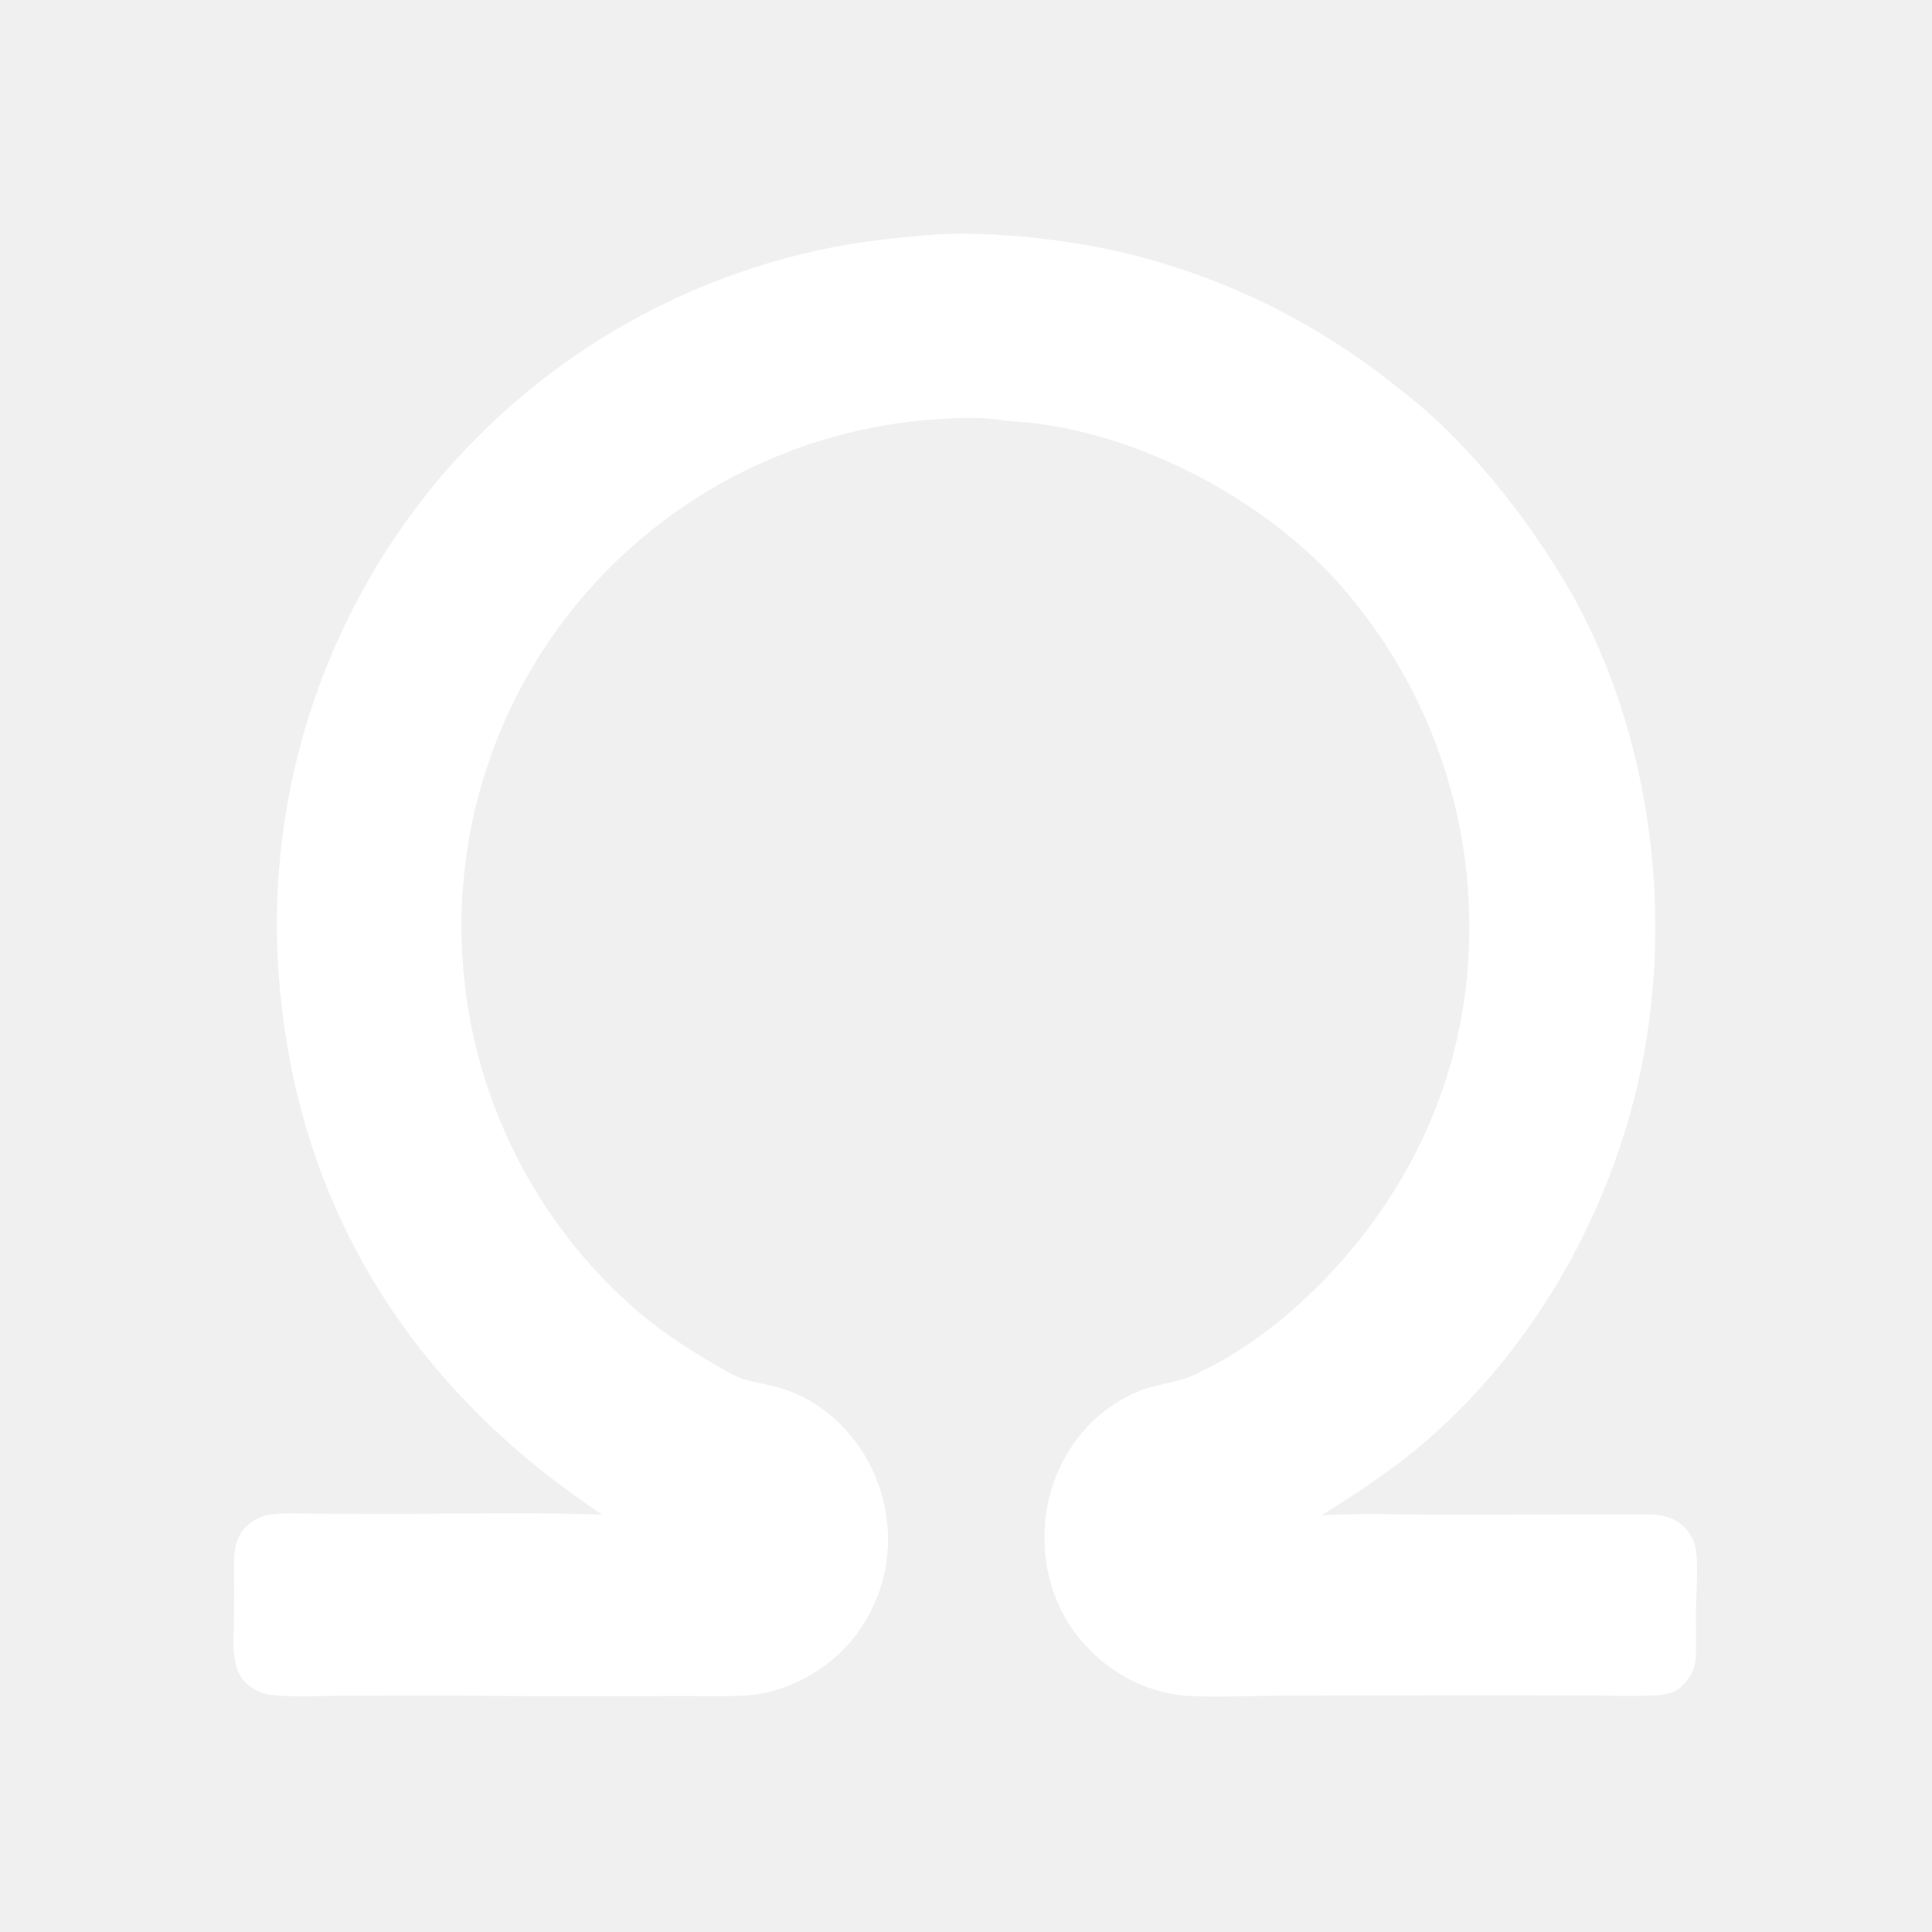
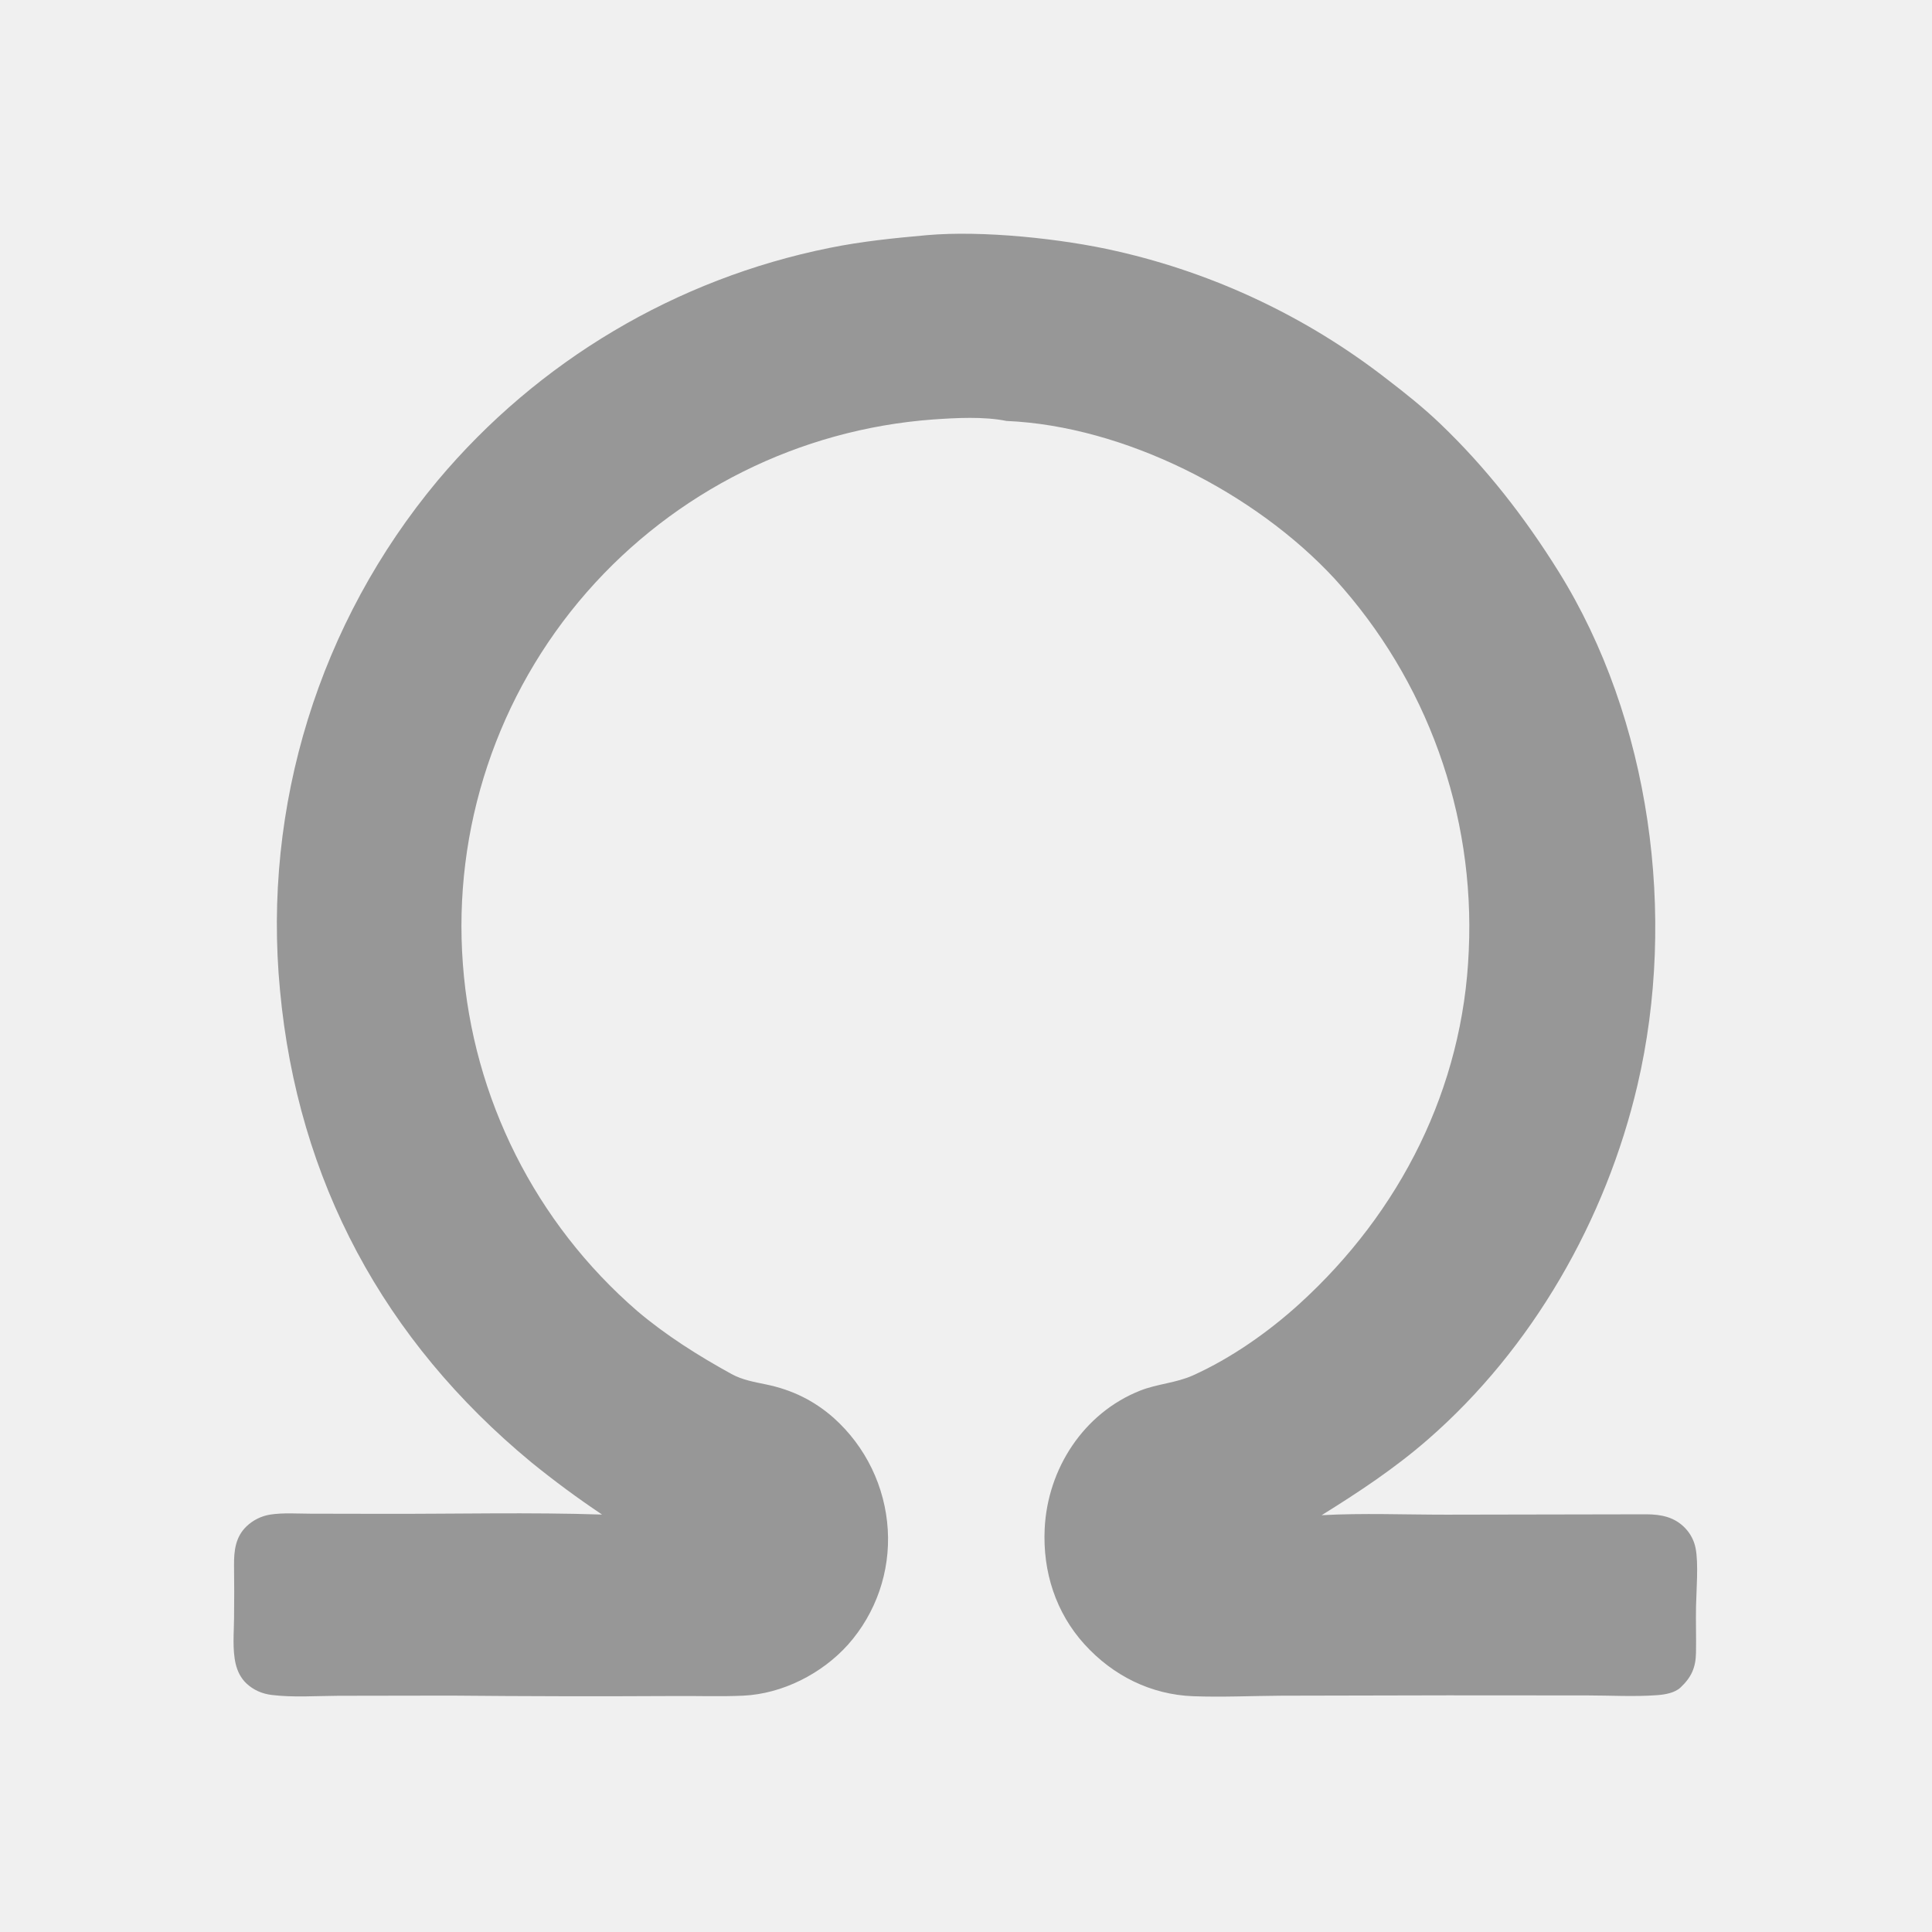
<svg xmlns="http://www.w3.org/2000/svg" width="500" height="500" viewBox="0 0 500 500" fill="none">
-   <path d="M239.903 60.858C254.227 59.593 274.863 61.744 289.021 65.002C314.445 70.783 338.291 82.072 358.878 98.072C363.655 101.733 368.372 105.49 372.725 109.654C384.635 121.048 394.627 133.915 403.334 147.877C427.217 186.175 434.003 237.074 423.782 280.799C415.631 315.666 396.593 349.002 369.473 372.591C360.902 380.046 351.664 386.149 342.042 392.132C352.726 391.547 363.659 392.004 374.369 391.996L426.155 391.901C429.95 391.929 433.417 392.615 436.147 395.505C437.513 396.936 438.439 398.728 438.817 400.67C439.604 404.592 439.007 411.637 438.929 415.789C438.855 419.78 438.994 423.772 438.92 427.761C438.849 431.599 437.717 434.089 434.924 436.721C433.439 438.119 430.931 438.55 428.944 438.701C422.988 439.154 416.759 438.779 410.768 438.775L374.723 438.752L331.589 438.844C324.013 438.893 316.388 439.263 308.817 438.983C297.863 438.577 288.067 433.68 280.704 425.591C273.212 417.36 269.832 406.705 270.361 395.654C271.105 380.1 280.444 365.683 295.08 359.888C299.537 358.123 304.341 357.929 308.746 355.945C318.633 351.492 328.303 344.701 336.304 337.421C362.436 313.641 378.659 281.564 380.115 246.057C381.758 210.638 369.276 176.014 345.411 149.789C324.82 127.516 291.013 110.252 260.487 108.942C254.566 107.747 247.47 108.146 241.47 108.56C206.898 111.116 174.717 127.164 151.875 153.241C128.703 179.736 117.145 214.429 119.794 249.527C122.374 284.219 138.584 316.479 164.88 339.254C172.26 345.532 180.839 350.939 189.319 355.595C192.12 357.133 195.227 357.662 198.319 358.304C204.965 359.685 210.623 362.433 215.736 366.931C224.045 374.357 229.084 384.765 229.754 395.889C230.411 406.763 226.719 417.453 219.491 425.604C212.738 433.151 202.495 438.363 192.35 438.837C186.37 439.116 180.34 438.872 174.352 438.932C155.115 439.039 135.879 439.002 116.643 438.82L87.506 438.868C81.875 438.899 75.89 439.338 70.316 438.653C67.818 438.346 65.573 437.376 63.736 435.636C62.331 434.306 61.444 432.507 61.001 430.64C60.113 426.896 60.544 422.547 60.574 418.726C60.629 414.156 60.627 409.585 60.567 405.015C60.548 401.299 60.945 397.769 63.782 395.033C65.471 393.412 67.615 392.346 69.926 391.975C73.272 391.456 77.007 391.738 80.394 391.742L99.351 391.778C117.982 391.819 137.29 391.349 155.816 391.969C149.498 387.739 143.379 383.219 137.478 378.423C99.34 346.904 77.068 305.621 72.465 256.289C67.904 208.61 82.611 161.088 113.307 124.32C139.284 93.371 175.003 72.163 214.611 64.172C222.973 62.462 231.414 61.615 239.903 60.858Z" fill="white" />
+   <path d="M239.903 60.858C254.227 59.593 274.863 61.744 289.021 65.002C314.445 70.783 338.291 82.072 358.878 98.072C363.655 101.733 368.372 105.49 372.725 109.654C384.635 121.048 394.627 133.915 403.334 147.877C427.217 186.175 434.003 237.074 423.782 280.799C415.631 315.666 396.593 349.002 369.473 372.591C360.902 380.046 351.664 386.149 342.042 392.132C352.726 391.547 363.659 392.004 374.369 391.996L426.155 391.901C429.95 391.929 433.417 392.615 436.147 395.505C437.513 396.936 438.439 398.728 438.817 400.67C439.604 404.592 439.007 411.637 438.929 415.789C438.855 419.78 438.994 423.772 438.92 427.761C438.849 431.599 437.717 434.089 434.924 436.721C433.439 438.119 430.931 438.55 428.944 438.701C422.988 439.154 416.759 438.779 410.768 438.775L374.723 438.752L331.589 438.844C324.013 438.893 316.388 439.263 308.817 438.983C297.863 438.577 288.067 433.68 280.704 425.591C273.212 417.36 269.832 406.705 270.361 395.654C271.105 380.1 280.444 365.683 295.08 359.888C299.537 358.123 304.341 357.929 308.746 355.945C318.633 351.492 328.303 344.701 336.304 337.421C362.436 313.641 378.659 281.564 380.115 246.057C381.758 210.638 369.276 176.014 345.411 149.789C324.82 127.516 291.013 110.252 260.487 108.942C254.566 107.747 247.47 108.146 241.47 108.56C206.898 111.116 174.717 127.164 151.875 153.241C128.703 179.736 117.145 214.429 119.794 249.527C122.374 284.219 138.584 316.479 164.88 339.254C172.26 345.532 180.839 350.939 189.319 355.595C192.12 357.133 195.227 357.662 198.319 358.304C204.965 359.685 210.623 362.433 215.736 366.931C224.045 374.357 229.084 384.765 229.754 395.889C230.411 406.763 226.719 417.453 219.491 425.604C212.738 433.151 202.495 438.363 192.35 438.837C186.37 439.116 180.34 438.872 174.352 438.932C155.115 439.039 135.879 439.002 116.643 438.82L87.506 438.868C81.875 438.899 75.89 439.338 70.316 438.653C67.818 438.346 65.573 437.376 63.736 435.636C62.331 434.306 61.444 432.507 61.001 430.64C60.113 426.896 60.544 422.547 60.574 418.726C60.629 414.156 60.627 409.585 60.567 405.015C60.548 401.299 60.945 397.769 63.782 395.033C65.471 393.412 67.615 392.346 69.926 391.975C73.272 391.456 77.007 391.738 80.394 391.742L99.351 391.778C117.982 391.819 137.29 391.349 155.816 391.969C149.498 387.739 143.379 383.219 137.478 378.423C99.34 346.904 77.068 305.621 72.465 256.289C67.904 208.61 82.611 161.088 113.307 124.32C139.284 93.371 175.003 72.163 214.611 64.172C222.973 62.462 231.414 61.615 239.903 60.858Z" fill="#979797" />
</svg>
